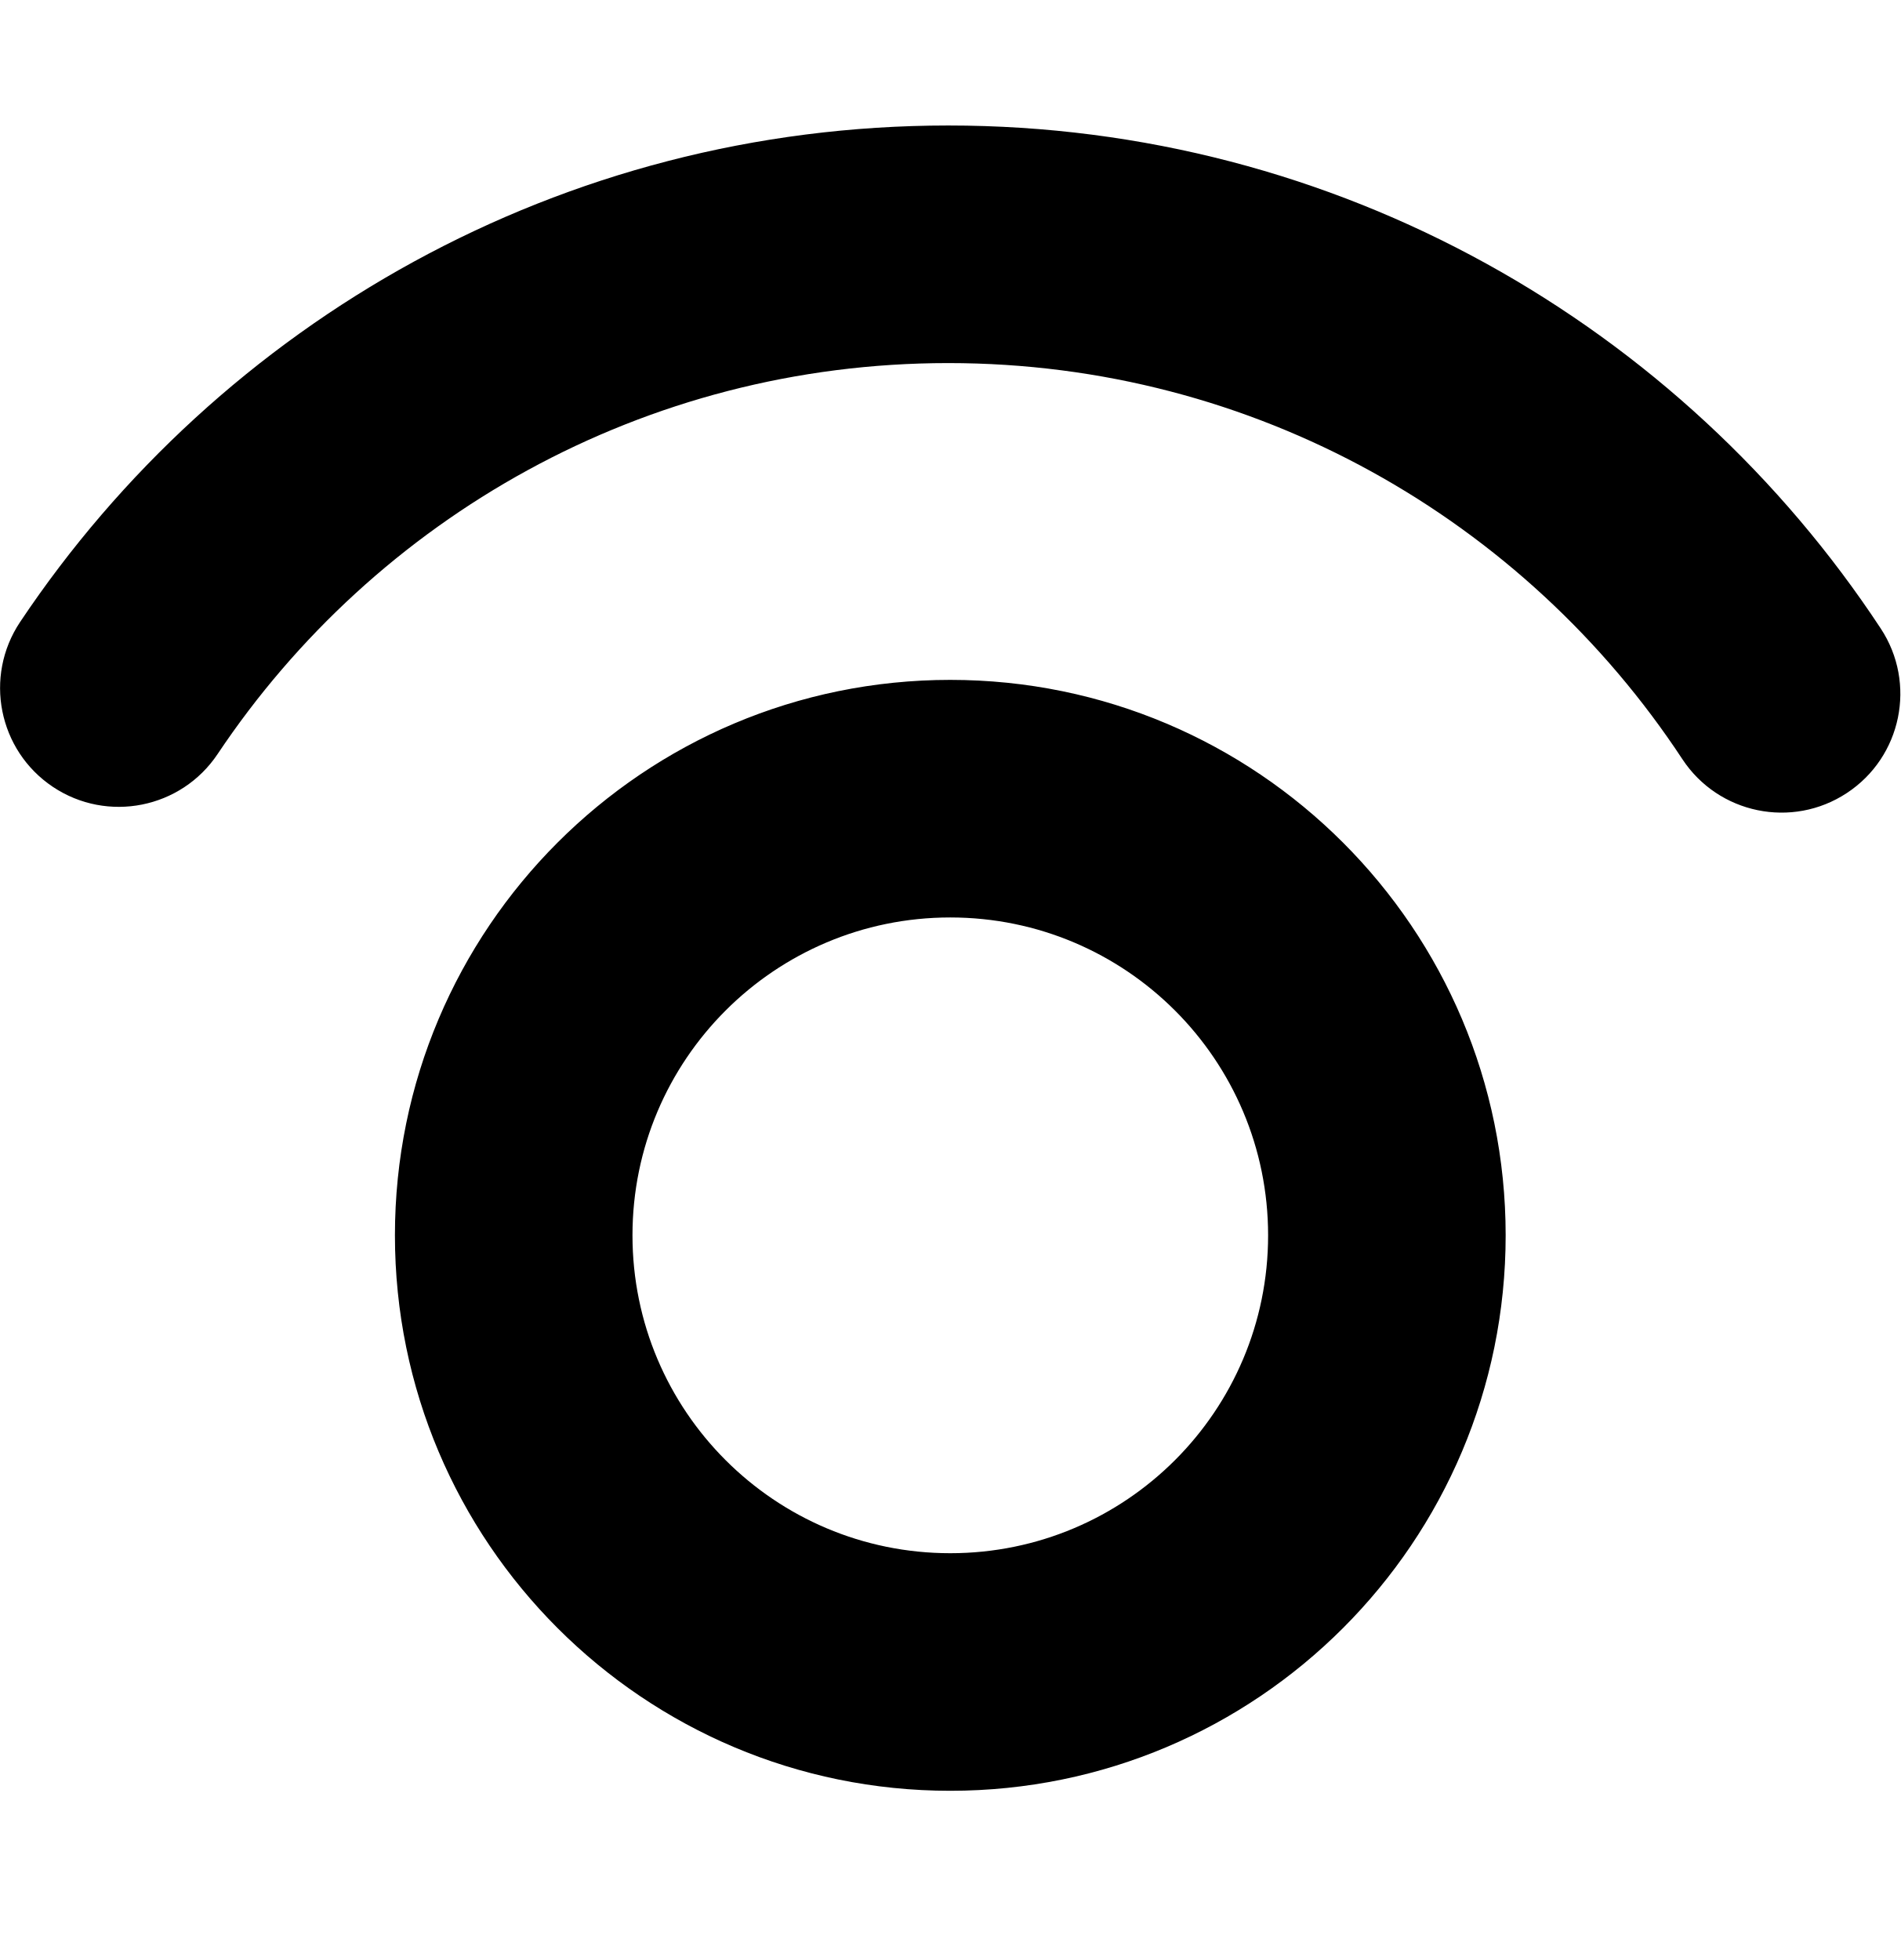
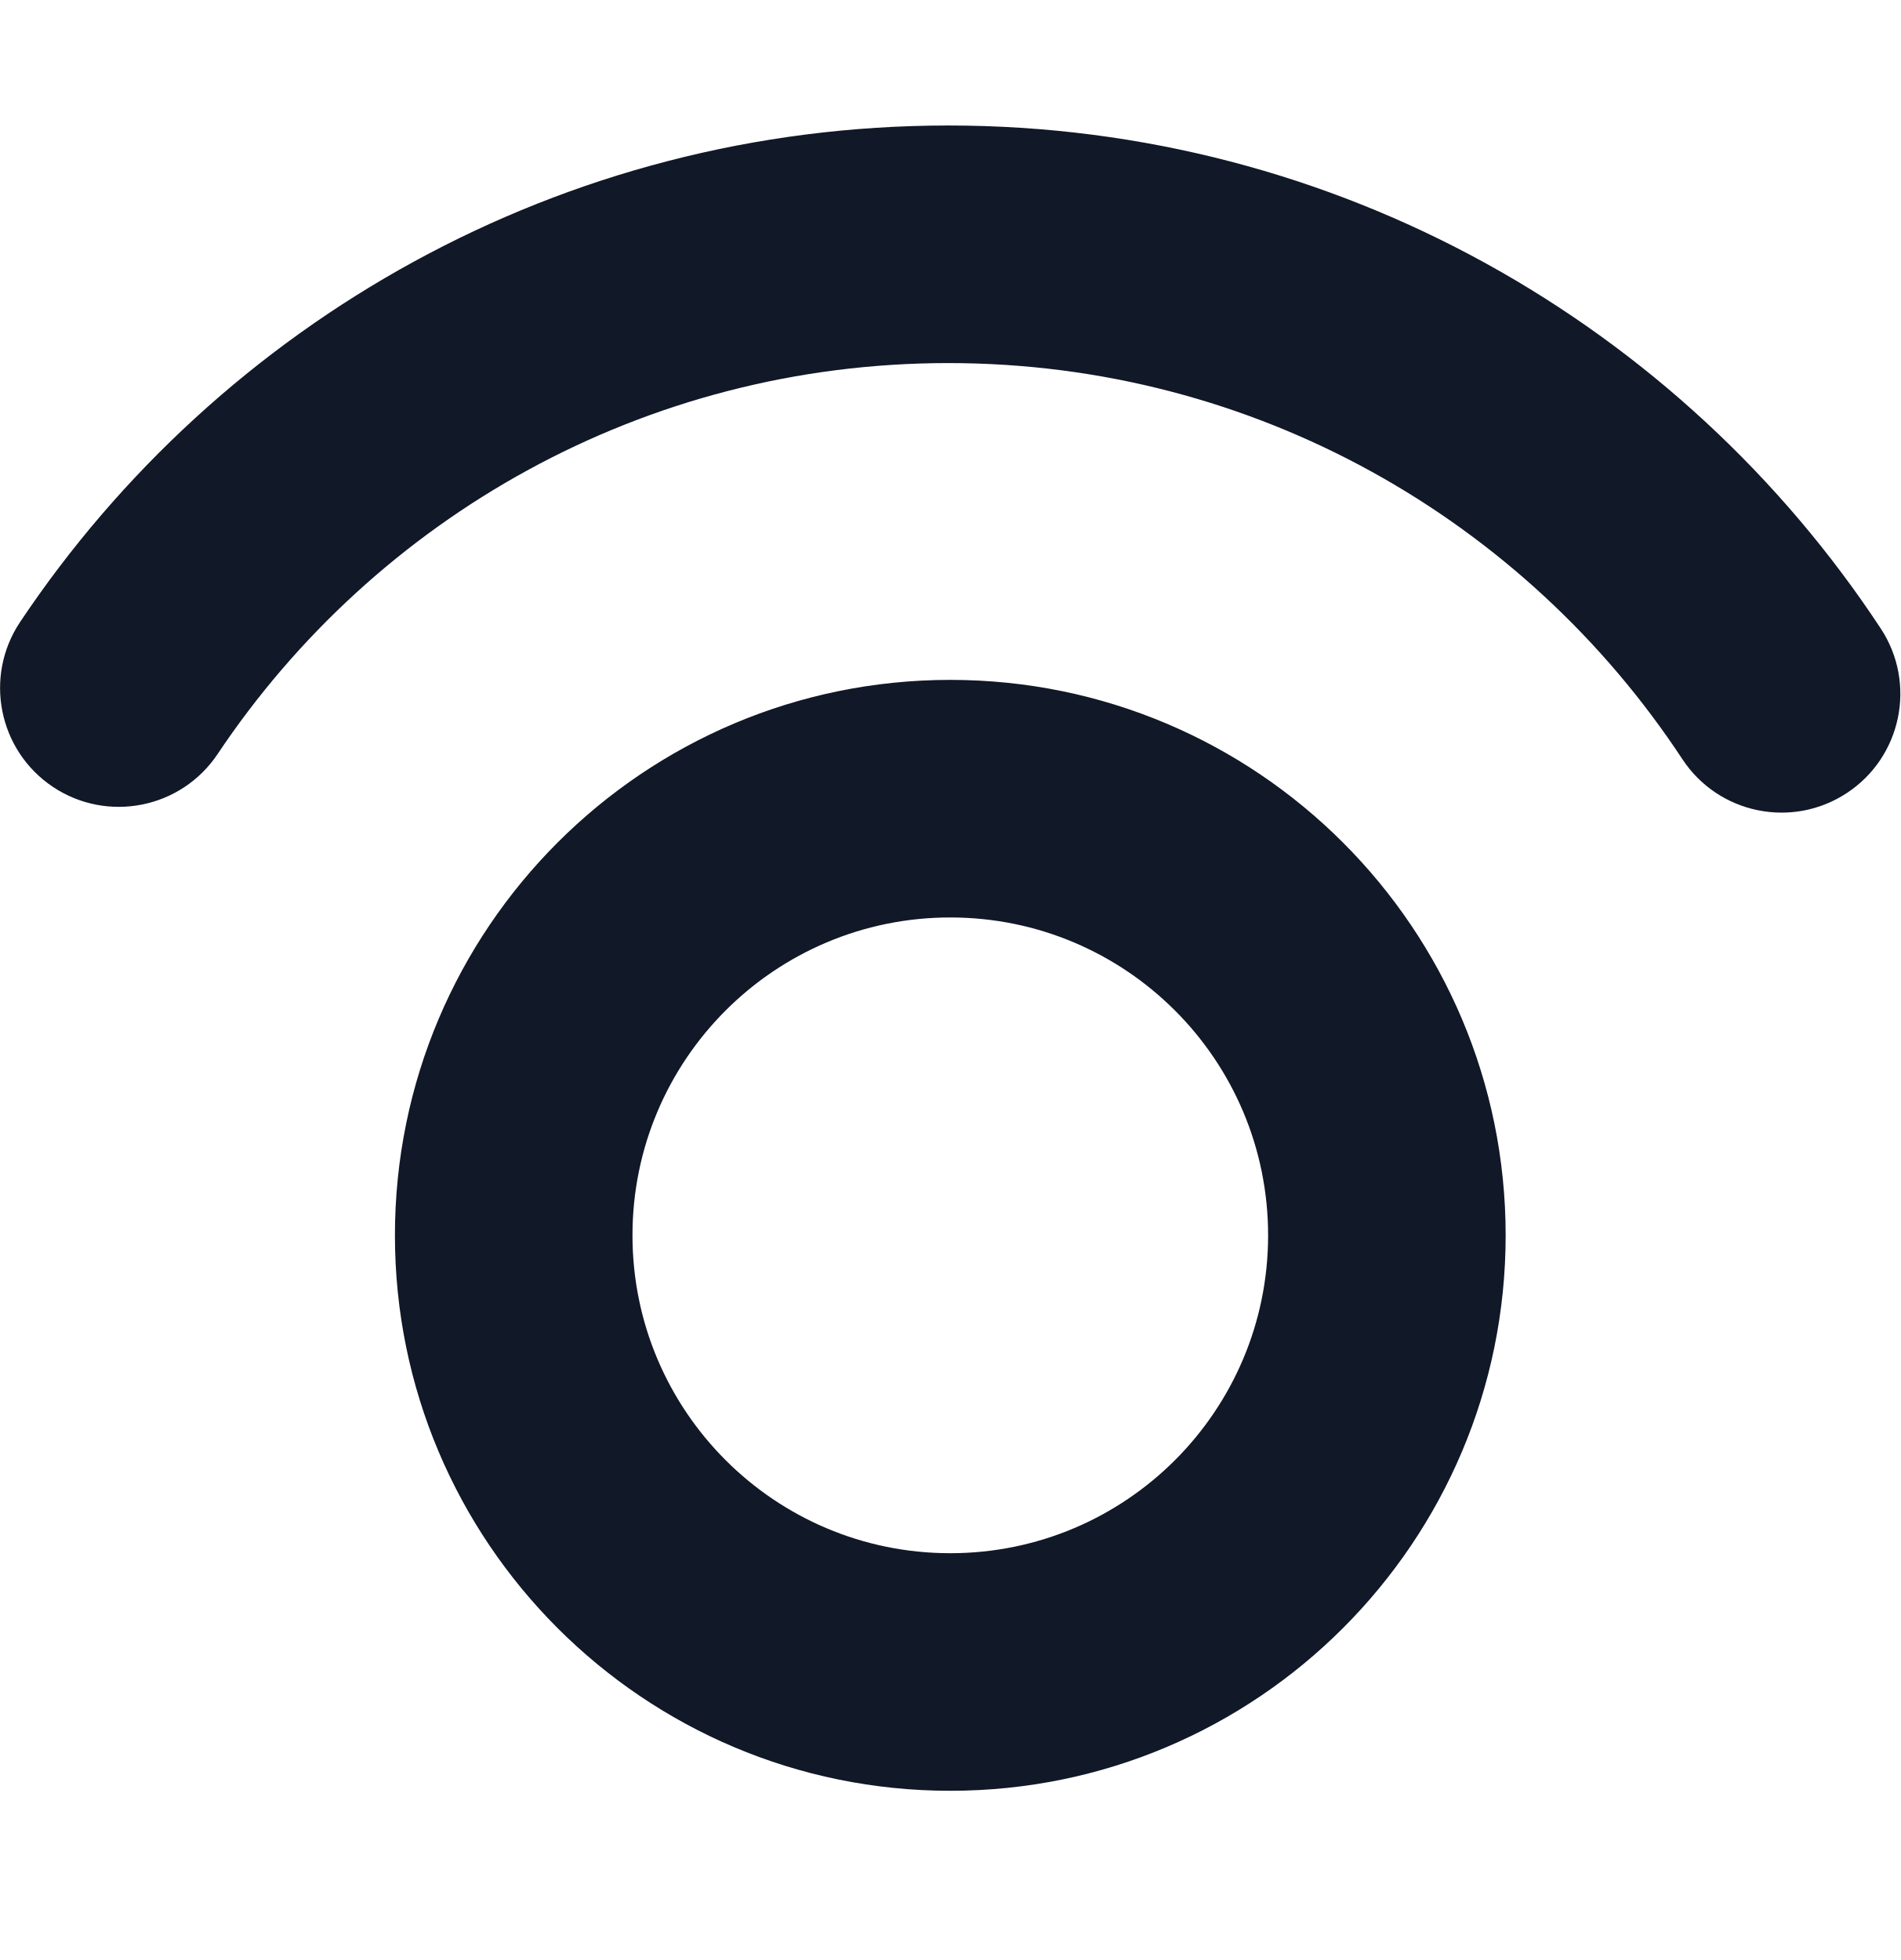
<svg xmlns="http://www.w3.org/2000/svg" width="32" height="33" viewBox="0 0 32 33" fill="none">
-   <path fill-rule="evenodd" clip-rule="evenodd" d="M3.664 12.696C6.319 8.723 10.839 6.113 15.968 6.113C21.133 6.113 25.681 8.76 28.328 12.781C28.935 13.704 30.176 13.96 31.098 13.352C32.021 12.745 32.277 11.505 31.669 10.582C28.314 5.485 22.535 2.113 15.968 2.113C9.447 2.113 3.704 5.437 0.338 10.473C-0.275 11.392 -0.028 12.634 0.89 13.248C1.808 13.861 3.05 13.614 3.664 12.696ZM10.65 20.799C10.65 17.843 13.046 15.447 16.001 15.447C18.957 15.447 21.353 17.843 21.353 20.799C21.353 23.755 18.957 26.151 16.001 26.151C13.046 26.151 10.65 23.755 10.65 20.799ZM16.001 11.447C10.836 11.447 6.65 15.634 6.65 20.799C6.65 25.964 10.836 30.151 16.001 30.151C21.166 30.151 25.353 25.964 25.353 20.799C25.353 15.634 21.166 11.447 16.001 11.447Z" fill="black" />
+   <path fill-rule="evenodd" clip-rule="evenodd" d="M3.664 12.696C6.319 8.723 10.839 6.113 15.968 6.113C21.133 6.113 25.681 8.76 28.328 12.781C28.935 13.704 30.176 13.96 31.098 13.352C32.021 12.745 32.277 11.505 31.669 10.582C28.314 5.485 22.535 2.113 15.968 2.113C9.447 2.113 3.704 5.437 0.338 10.473C-0.275 11.392 -0.028 12.634 0.89 13.248C1.808 13.861 3.05 13.614 3.664 12.696ZM10.65 20.799C10.65 17.843 13.046 15.447 16.001 15.447C18.957 15.447 21.353 17.843 21.353 20.799C21.353 23.755 18.957 26.151 16.001 26.151C13.046 26.151 10.65 23.755 10.65 20.799ZM16.001 11.447C10.836 11.447 6.65 15.634 6.65 20.799C6.65 25.964 10.836 30.151 16.001 30.151C21.166 30.151 25.353 25.964 25.353 20.799C25.353 15.634 21.166 11.447 16.001 11.447Z" fill="#111827" />
</svg>
